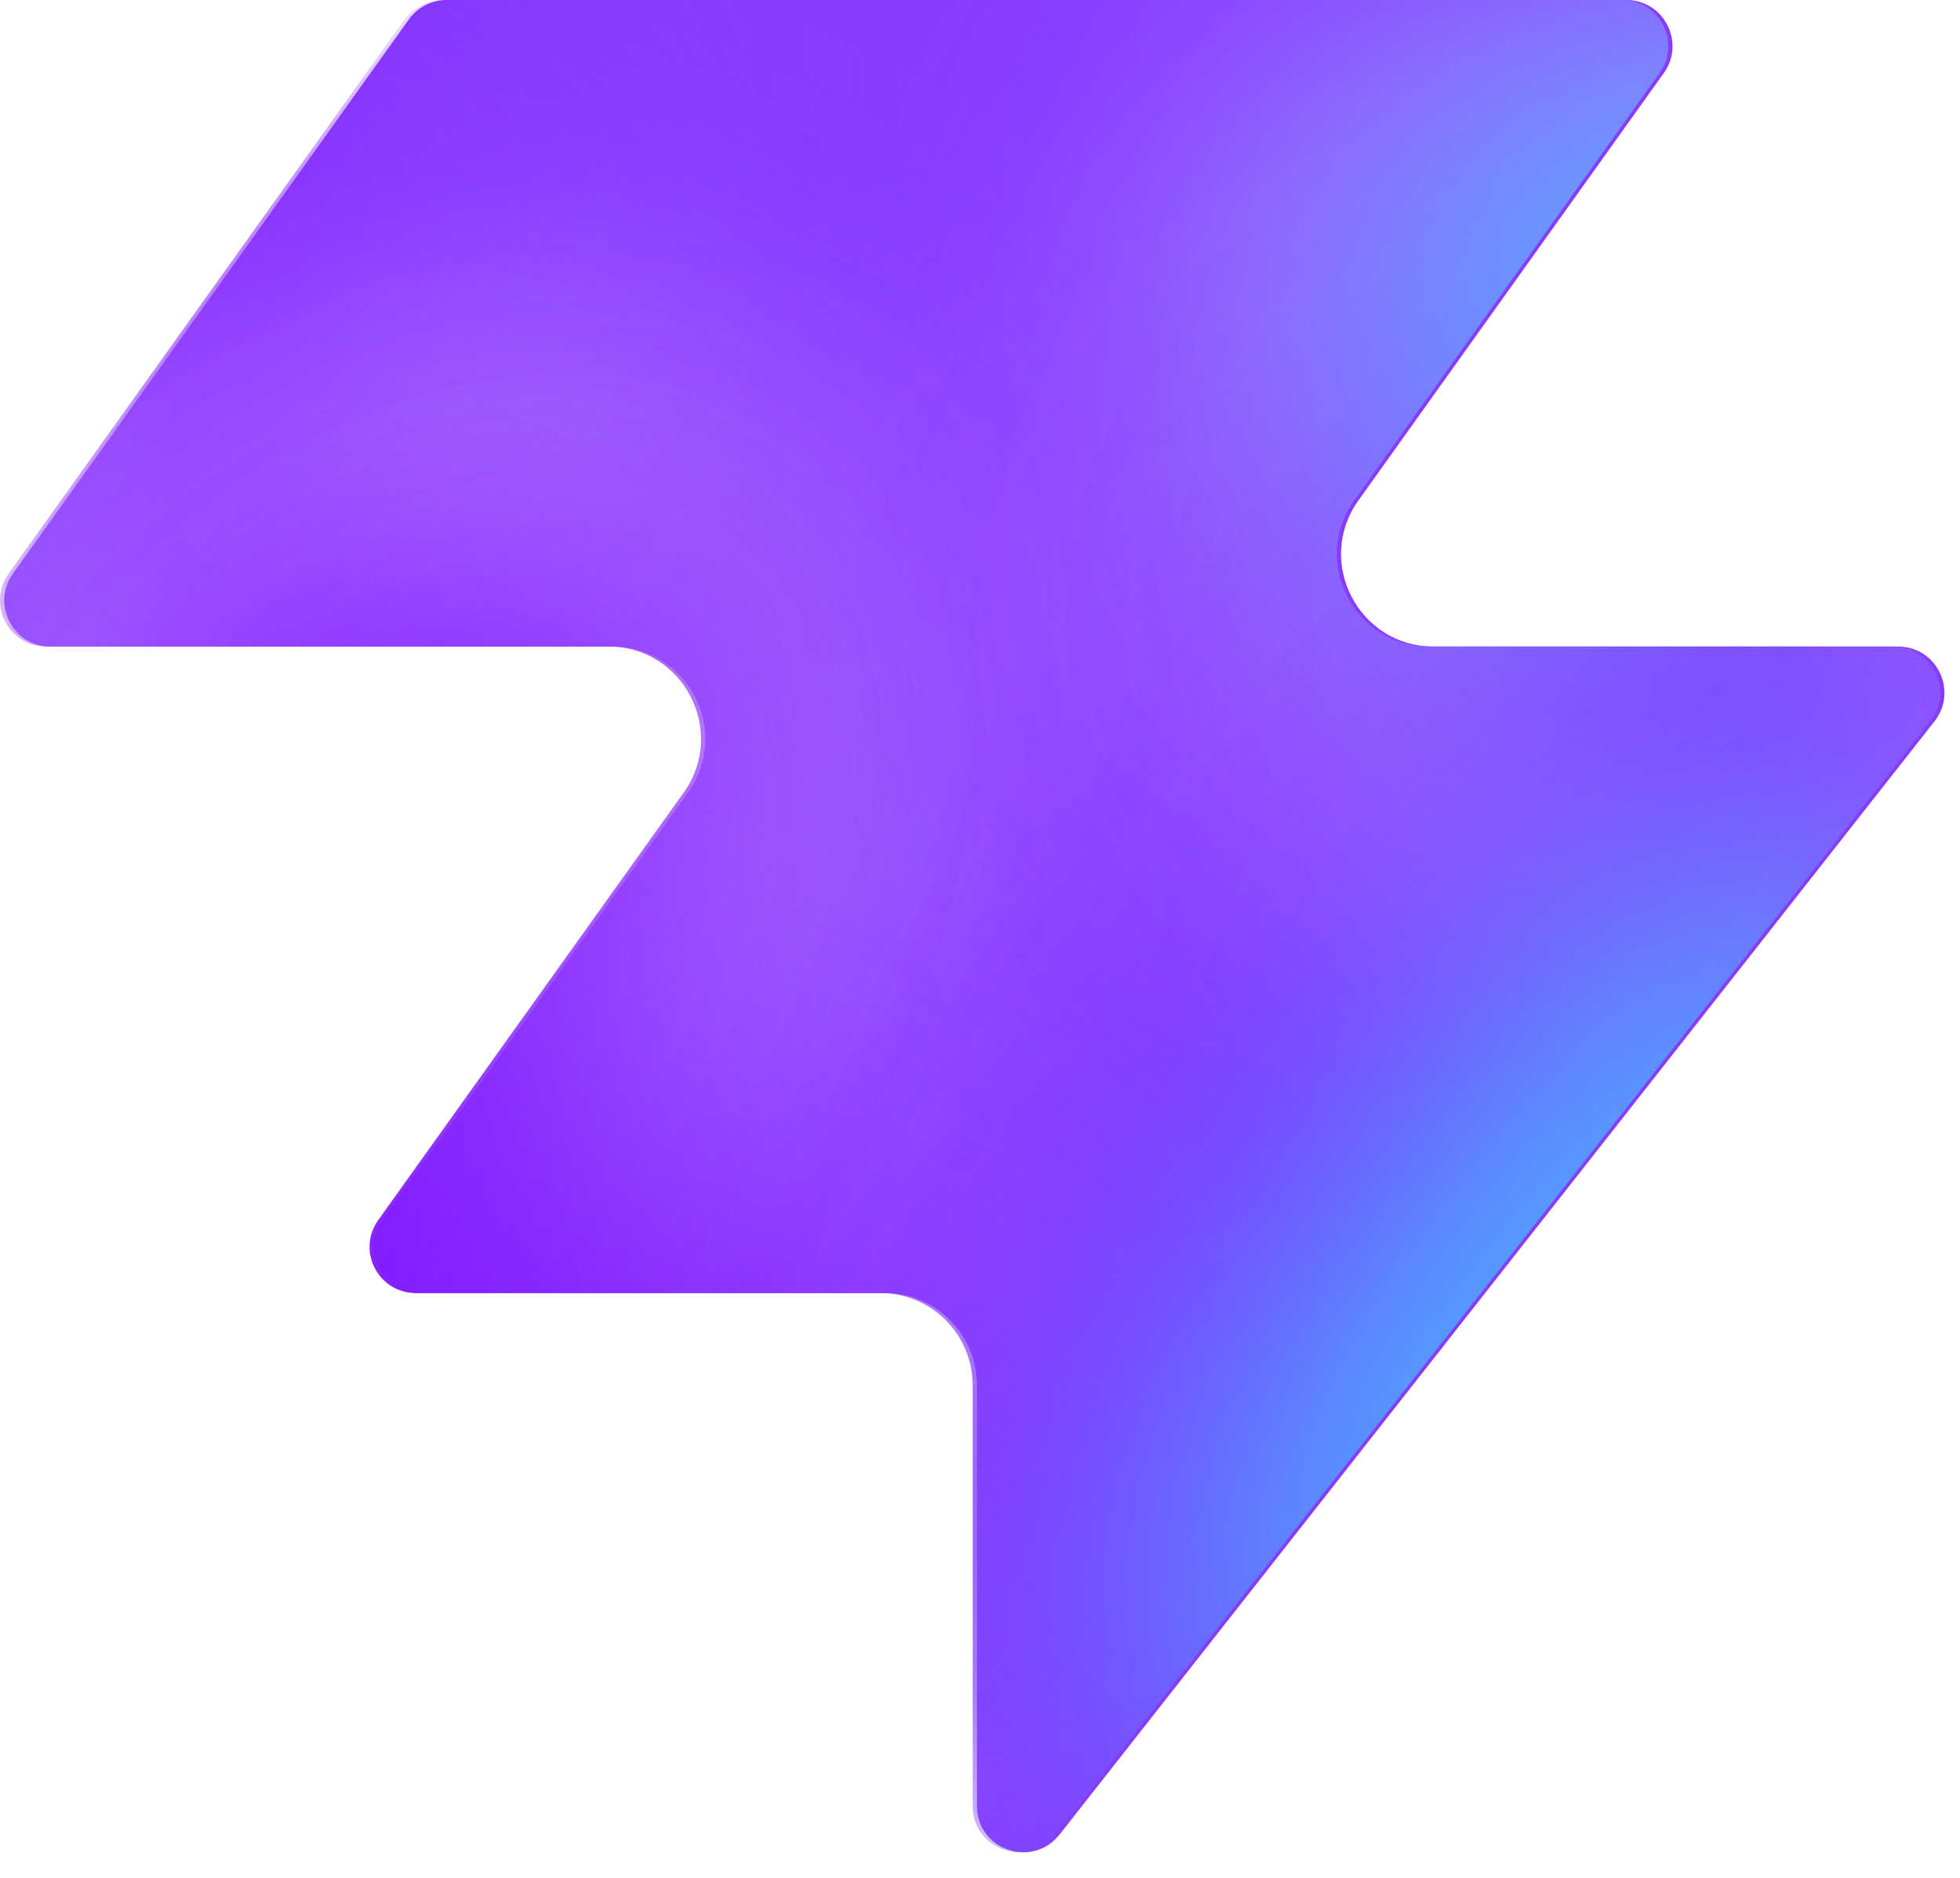
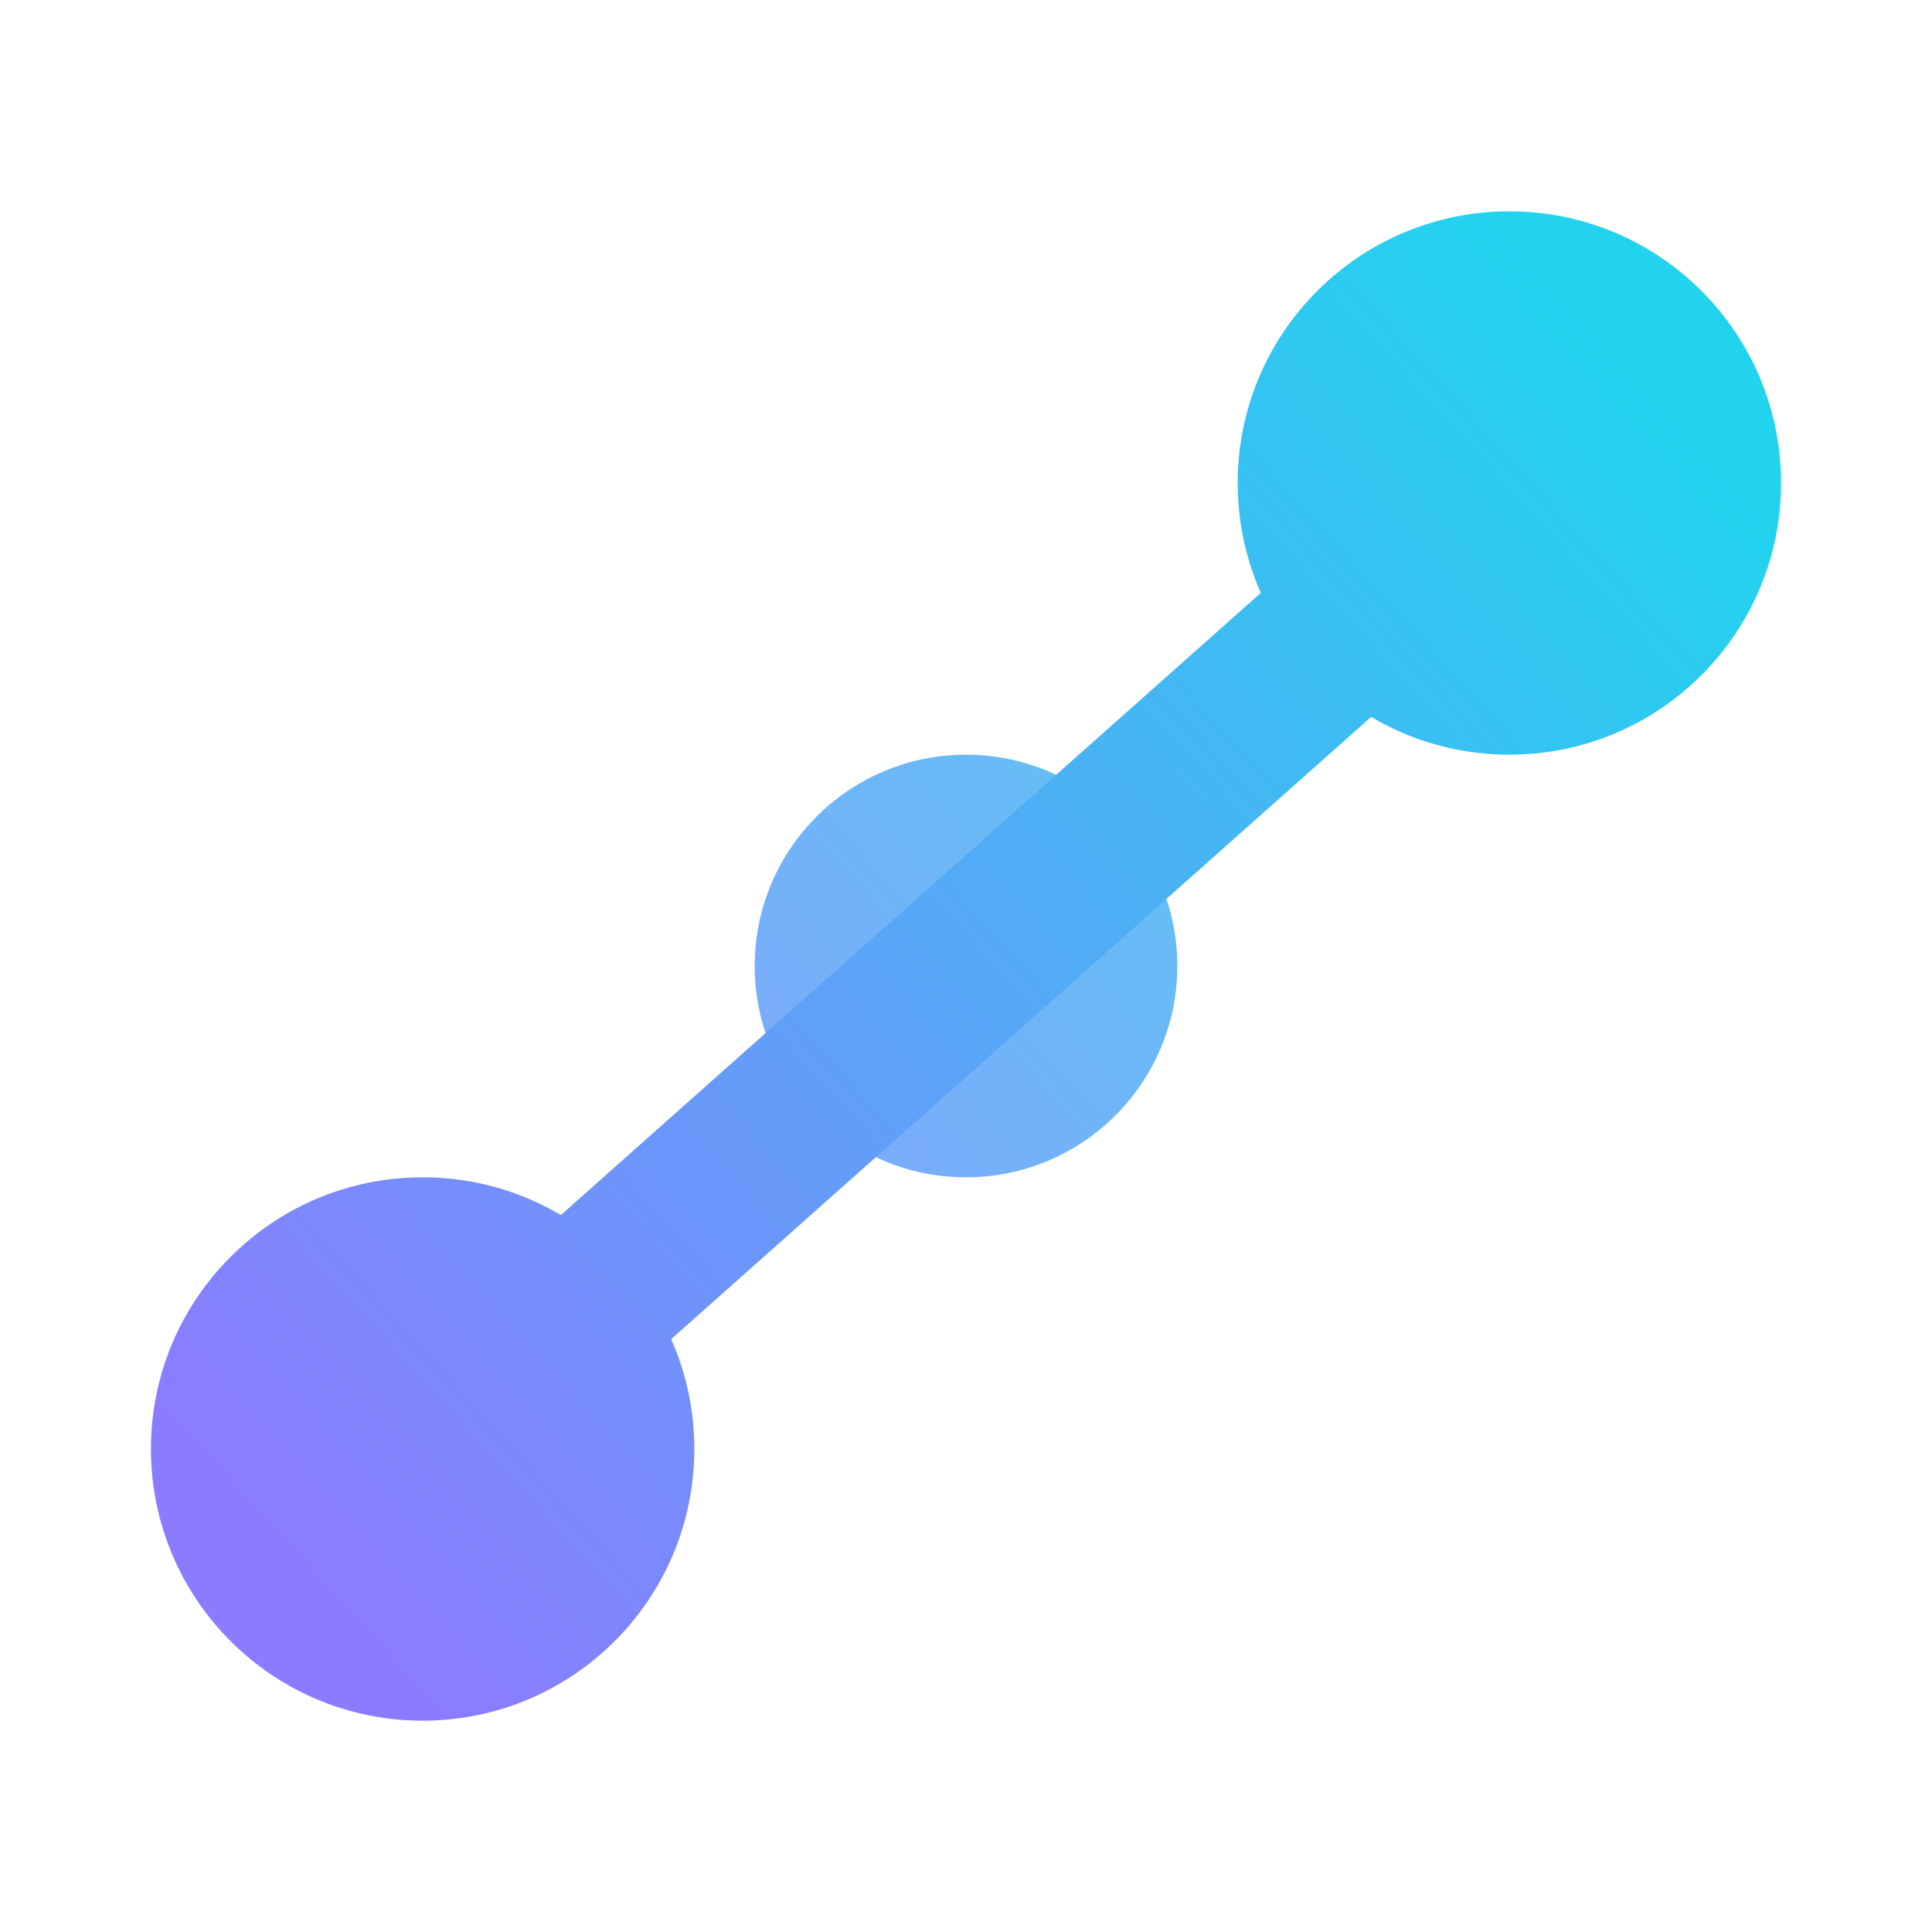
- <svg xmlns="http://www.w3.org/2000/svg" width="48" height="46" fill="none" viewBox="0 0 48 46">
-   <path fill="#863bff" d="M25.946 44.938c-.664.845-2.021.375-2.021-.698V33.937a2.26 2.26 0 0 0-2.262-2.262H10.287c-.92 0-1.456-1.04-.92-1.788l7.48-10.471c1.07-1.497 0-3.578-1.842-3.578H1.237c-.92 0-1.456-1.04-.92-1.788L10.013.474c.214-.297.556-.474.92-.474h28.894c.92 0 1.456 1.04.92 1.788l-7.48 10.471c-1.07 1.498 0 3.579 1.842 3.579h11.377c.943 0 1.473 1.088.89 1.83L25.947 44.94z" style="fill:#863bff;fill:color(display-p3 .525 .23 1);fill-opacity:1" />
-   <mask id="a" width="48" height="46" x="0" y="0" maskUnits="userSpaceOnUse" style="mask-type:alpha">
-     <path fill="#000" d="M25.842 44.938c-.664.844-2.021.375-2.021-.698V33.937a2.26 2.26 0 0 0-2.262-2.262H10.183c-.92 0-1.456-1.04-.92-1.788l7.48-10.471c1.07-1.498 0-3.579-1.842-3.579H1.133c-.92 0-1.456-1.04-.92-1.787L9.91.473c.214-.297.556-.474.92-.474h28.894c.92 0 1.456 1.04.92 1.788l-7.48 10.471c-1.07 1.498 0 3.578 1.842 3.578h11.377c.943 0 1.473 1.088.89 1.832L25.843 44.94z" style="fill:#000;fill-opacity:1" />
-   </mask>
-   <g mask="url(#a)">
-     <g filter="url(#b)">
-       <ellipse cx="5.508" cy="14.704" fill="#ede6ff" rx="5.508" ry="14.704" style="fill:#ede6ff;fill:color(display-p3 .927 .903 1);fill-opacity:1" transform="matrix(.00324 1 1 -.00324 -4.47 31.516)" />
-     </g>
-     <g filter="url(#c)">
-       <ellipse cx="10.399" cy="29.851" fill="#ede6ff" rx="10.399" ry="29.851" style="fill:#ede6ff;fill:color(display-p3 .927 .903 1);fill-opacity:1" transform="matrix(.00324 1 1 -.00324 -39.328 7.883)" />
-     </g>
-     <g filter="url(#d)">
-       <ellipse cx="5.508" cy="30.487" fill="#7e14ff" rx="5.508" ry="30.487" style="fill:#7e14ff;fill:color(display-p3 .492 .077 1);fill-opacity:1" transform="rotate(89.814 -25.913 -14.639)scale(1 -1)" />
-     </g>
-     <g filter="url(#e)">
-       <ellipse cx="5.508" cy="30.599" fill="#7e14ff" rx="5.508" ry="30.599" style="fill:#7e14ff;fill:color(display-p3 .492 .077 1);fill-opacity:1" transform="rotate(89.814 -32.644 -3.334)scale(1 -1)" />
-     </g>
-     <g filter="url(#f)">
-       <ellipse cx="5.508" cy="30.599" fill="#7e14ff" rx="5.508" ry="30.599" style="fill:#7e14ff;fill:color(display-p3 .492 .077 1);fill-opacity:1" transform="matrix(.00324 1 1 -.00324 -34.34 30.47)" />
-     </g>
-     <g filter="url(#g)">
-       <ellipse cx="14.072" cy="22.078" fill="#ede6ff" rx="14.072" ry="22.078" style="fill:#ede6ff;fill:color(display-p3 .927 .903 1);fill-opacity:1" transform="rotate(93.35 24.506 48.493)scale(-1 1)" />
-     </g>
-     <g filter="url(#h)">
-       <ellipse cx="3.47" cy="21.501" fill="#7e14ff" rx="3.47" ry="21.501" style="fill:#7e14ff;fill:color(display-p3 .492 .077 1);fill-opacity:1" transform="rotate(89.009 28.708 47.59)scale(-1 1)" />
-     </g>
-     <g filter="url(#i)">
-       <ellipse cx="3.47" cy="21.501" fill="#7e14ff" rx="3.47" ry="21.501" style="fill:#7e14ff;fill:color(display-p3 .492 .077 1);fill-opacity:1" transform="rotate(89.009 28.708 47.59)scale(-1 1)" />
-     </g>
-     <g filter="url(#j)">
-       <ellipse cx=".387" cy="8.972" fill="#7e14ff" rx="4.407" ry="29.108" style="fill:#7e14ff;fill:color(display-p3 .492 .077 1);fill-opacity:1" transform="rotate(39.51 .387 8.972)" />
-     </g>
-     <g filter="url(#k)">
-       <ellipse cx="47.523" cy="-6.092" fill="#7e14ff" rx="4.407" ry="29.108" style="fill:#7e14ff;fill:color(display-p3 .492 .077 1);fill-opacity:1" transform="rotate(37.892 47.523 -6.092)" />
-     </g>
-     <g filter="url(#l)">
-       <ellipse cx="41.412" cy="6.333" fill="#47bfff" rx="5.971" ry="9.665" style="fill:#47bfff;fill:color(display-p3 .28 .748 1);fill-opacity:1" transform="rotate(37.892 41.412 6.333)" />
-     </g>
-     <g filter="url(#m)">
-       <ellipse cx="-1.879" cy="38.332" fill="#7e14ff" rx="4.407" ry="29.108" style="fill:#7e14ff;fill:color(display-p3 .492 .077 1);fill-opacity:1" transform="rotate(37.892 -1.88 38.332)" />
-     </g>
-     <g filter="url(#n)">
-       <ellipse cx="-1.879" cy="38.332" fill="#7e14ff" rx="4.407" ry="29.108" style="fill:#7e14ff;fill:color(display-p3 .492 .077 1);fill-opacity:1" transform="rotate(37.892 -1.88 38.332)" />
-     </g>
-     <g filter="url(#o)">
-       <ellipse cx="35.651" cy="29.907" fill="#7e14ff" rx="4.407" ry="29.108" style="fill:#7e14ff;fill:color(display-p3 .492 .077 1);fill-opacity:1" transform="rotate(37.892 35.651 29.907)" />
-     </g>
-     <g filter="url(#p)">
-       <ellipse cx="38.418" cy="32.4" fill="#47bfff" rx="5.971" ry="15.297" style="fill:#47bfff;fill:color(display-p3 .28 .748 1);fill-opacity:1" transform="rotate(37.892 38.418 32.4)" />
-     </g>
-   </g>
+ <svg xmlns="http://www.w3.org/2000/svg" width="32" height="32" viewBox="0 0 32 32" fill="none" role="img" aria-label="PacketNova favicon">
  <defs>
-     <filter id="b" width="60.045" height="41.654" x="-19.77" y="16.149" color-interpolation-filters="sRGB" filterUnits="userSpaceOnUse">
-       <feFlood flood-opacity="0" result="BackgroundImageFix" />
-       <feBlend in="SourceGraphic" in2="BackgroundImageFix" result="shape" />
-       <feGaussianBlur result="effect1_foregroundBlur_2002_17158" stdDeviation="7.659" />
-     </filter>
-     <filter id="c" width="90.34" height="51.437" x="-54.613" y="-7.533" color-interpolation-filters="sRGB" filterUnits="userSpaceOnUse">
-       <feFlood flood-opacity="0" result="BackgroundImageFix" />
-       <feBlend in="SourceGraphic" in2="BackgroundImageFix" result="shape" />
-       <feGaussianBlur result="effect1_foregroundBlur_2002_17158" stdDeviation="7.659" />
-     </filter>
-     <filter id="d" width="79.355" height="29.4" x="-49.64" y="2.03" color-interpolation-filters="sRGB" filterUnits="userSpaceOnUse">
-       <feFlood flood-opacity="0" result="BackgroundImageFix" />
-       <feBlend in="SourceGraphic" in2="BackgroundImageFix" result="shape" />
-       <feGaussianBlur result="effect1_foregroundBlur_2002_17158" stdDeviation="4.596" />
-     </filter>
-     <filter id="e" width="79.579" height="29.4" x="-45.045" y="20.029" color-interpolation-filters="sRGB" filterUnits="userSpaceOnUse">
-       <feFlood flood-opacity="0" result="BackgroundImageFix" />
-       <feBlend in="SourceGraphic" in2="BackgroundImageFix" result="shape" />
-       <feGaussianBlur result="effect1_foregroundBlur_2002_17158" stdDeviation="4.596" />
-     </filter>
-     <filter id="f" width="79.579" height="29.4" x="-43.513" y="21.178" color-interpolation-filters="sRGB" filterUnits="userSpaceOnUse">
-       <feFlood flood-opacity="0" result="BackgroundImageFix" />
-       <feBlend in="SourceGraphic" in2="BackgroundImageFix" result="shape" />
-       <feGaussianBlur result="effect1_foregroundBlur_2002_17158" stdDeviation="4.596" />
-     </filter>
-     <filter id="g" width="74.749" height="58.852" x="15.756" y="-17.901" color-interpolation-filters="sRGB" filterUnits="userSpaceOnUse">
-       <feFlood flood-opacity="0" result="BackgroundImageFix" />
-       <feBlend in="SourceGraphic" in2="BackgroundImageFix" result="shape" />
-       <feGaussianBlur result="effect1_foregroundBlur_2002_17158" stdDeviation="7.659" />
-     </filter>
-     <filter id="h" width="61.377" height="25.362" x="23.548" y="2.284" color-interpolation-filters="sRGB" filterUnits="userSpaceOnUse">
-       <feFlood flood-opacity="0" result="BackgroundImageFix" />
-       <feBlend in="SourceGraphic" in2="BackgroundImageFix" result="shape" />
-       <feGaussianBlur result="effect1_foregroundBlur_2002_17158" stdDeviation="4.596" />
-     </filter>
-     <filter id="i" width="61.377" height="25.362" x="23.548" y="2.284" color-interpolation-filters="sRGB" filterUnits="userSpaceOnUse">
-       <feFlood flood-opacity="0" result="BackgroundImageFix" />
-       <feBlend in="SourceGraphic" in2="BackgroundImageFix" result="shape" />
-       <feGaussianBlur result="effect1_foregroundBlur_2002_17158" stdDeviation="4.596" />
-     </filter>
-     <filter id="j" width="56.045" height="63.649" x="-27.636" y="-22.853" color-interpolation-filters="sRGB" filterUnits="userSpaceOnUse">
-       <feFlood flood-opacity="0" result="BackgroundImageFix" />
-       <feBlend in="SourceGraphic" in2="BackgroundImageFix" result="shape" />
-       <feGaussianBlur result="effect1_foregroundBlur_2002_17158" stdDeviation="4.596" />
-     </filter>
-     <filter id="k" width="54.814" height="64.646" x="20.116" y="-38.415" color-interpolation-filters="sRGB" filterUnits="userSpaceOnUse">
-       <feFlood flood-opacity="0" result="BackgroundImageFix" />
-       <feBlend in="SourceGraphic" in2="BackgroundImageFix" result="shape" />
-       <feGaussianBlur result="effect1_foregroundBlur_2002_17158" stdDeviation="4.596" />
-     </filter>
-     <filter id="l" width="33.541" height="35.313" x="24.641" y="-11.323" color-interpolation-filters="sRGB" filterUnits="userSpaceOnUse">
-       <feFlood flood-opacity="0" result="BackgroundImageFix" />
-       <feBlend in="SourceGraphic" in2="BackgroundImageFix" result="shape" />
-       <feGaussianBlur result="effect1_foregroundBlur_2002_17158" stdDeviation="4.596" />
-     </filter>
-     <filter id="m" width="54.814" height="64.646" x="-29.286" y="6.009" color-interpolation-filters="sRGB" filterUnits="userSpaceOnUse">
-       <feFlood flood-opacity="0" result="BackgroundImageFix" />
-       <feBlend in="SourceGraphic" in2="BackgroundImageFix" result="shape" />
-       <feGaussianBlur result="effect1_foregroundBlur_2002_17158" stdDeviation="4.596" />
-     </filter>
-     <filter id="n" width="54.814" height="64.646" x="-29.286" y="6.009" color-interpolation-filters="sRGB" filterUnits="userSpaceOnUse">
-       <feFlood flood-opacity="0" result="BackgroundImageFix" />
-       <feBlend in="SourceGraphic" in2="BackgroundImageFix" result="shape" />
-       <feGaussianBlur result="effect1_foregroundBlur_2002_17158" stdDeviation="4.596" />
-     </filter>
-     <filter id="o" width="54.814" height="64.646" x="8.244" y="-2.416" color-interpolation-filters="sRGB" filterUnits="userSpaceOnUse">
-       <feFlood flood-opacity="0" result="BackgroundImageFix" />
-       <feBlend in="SourceGraphic" in2="BackgroundImageFix" result="shape" />
-       <feGaussianBlur result="effect1_foregroundBlur_2002_17158" stdDeviation="4.596" />
-     </filter>
-     <filter id="p" width="39.409" height="43.623" x="18.713" y="10.588" color-interpolation-filters="sRGB" filterUnits="userSpaceOnUse">
-       <feFlood flood-opacity="0" result="BackgroundImageFix" />
-       <feBlend in="SourceGraphic" in2="BackgroundImageFix" result="shape" />
-       <feGaussianBlur result="effect1_foregroundBlur_2002_17158" stdDeviation="4.596" />
-     </filter>
+     <linearGradient id="pn-grad" x1="5" y1="26" x2="27" y2="6" gradientUnits="userSpaceOnUse">
+       <stop offset="0" stop-color="#8b7cff" />
+       <stop offset="1" stop-color="#22d3ee" />
+     </linearGradient>
  </defs>
+   <path d="M7 24 L16 16 L25 8" stroke="url(#pn-grad)" stroke-width="2.75" stroke-linecap="round" />
+   <circle cx="7" cy="24" r="4.5" fill="url(#pn-grad)" />
+   <circle cx="16" cy="16" r="3.5" fill="url(#pn-grad)" opacity="0.85" />
+   <circle cx="25" cy="8" r="4.5" fill="url(#pn-grad)" />
</svg>
